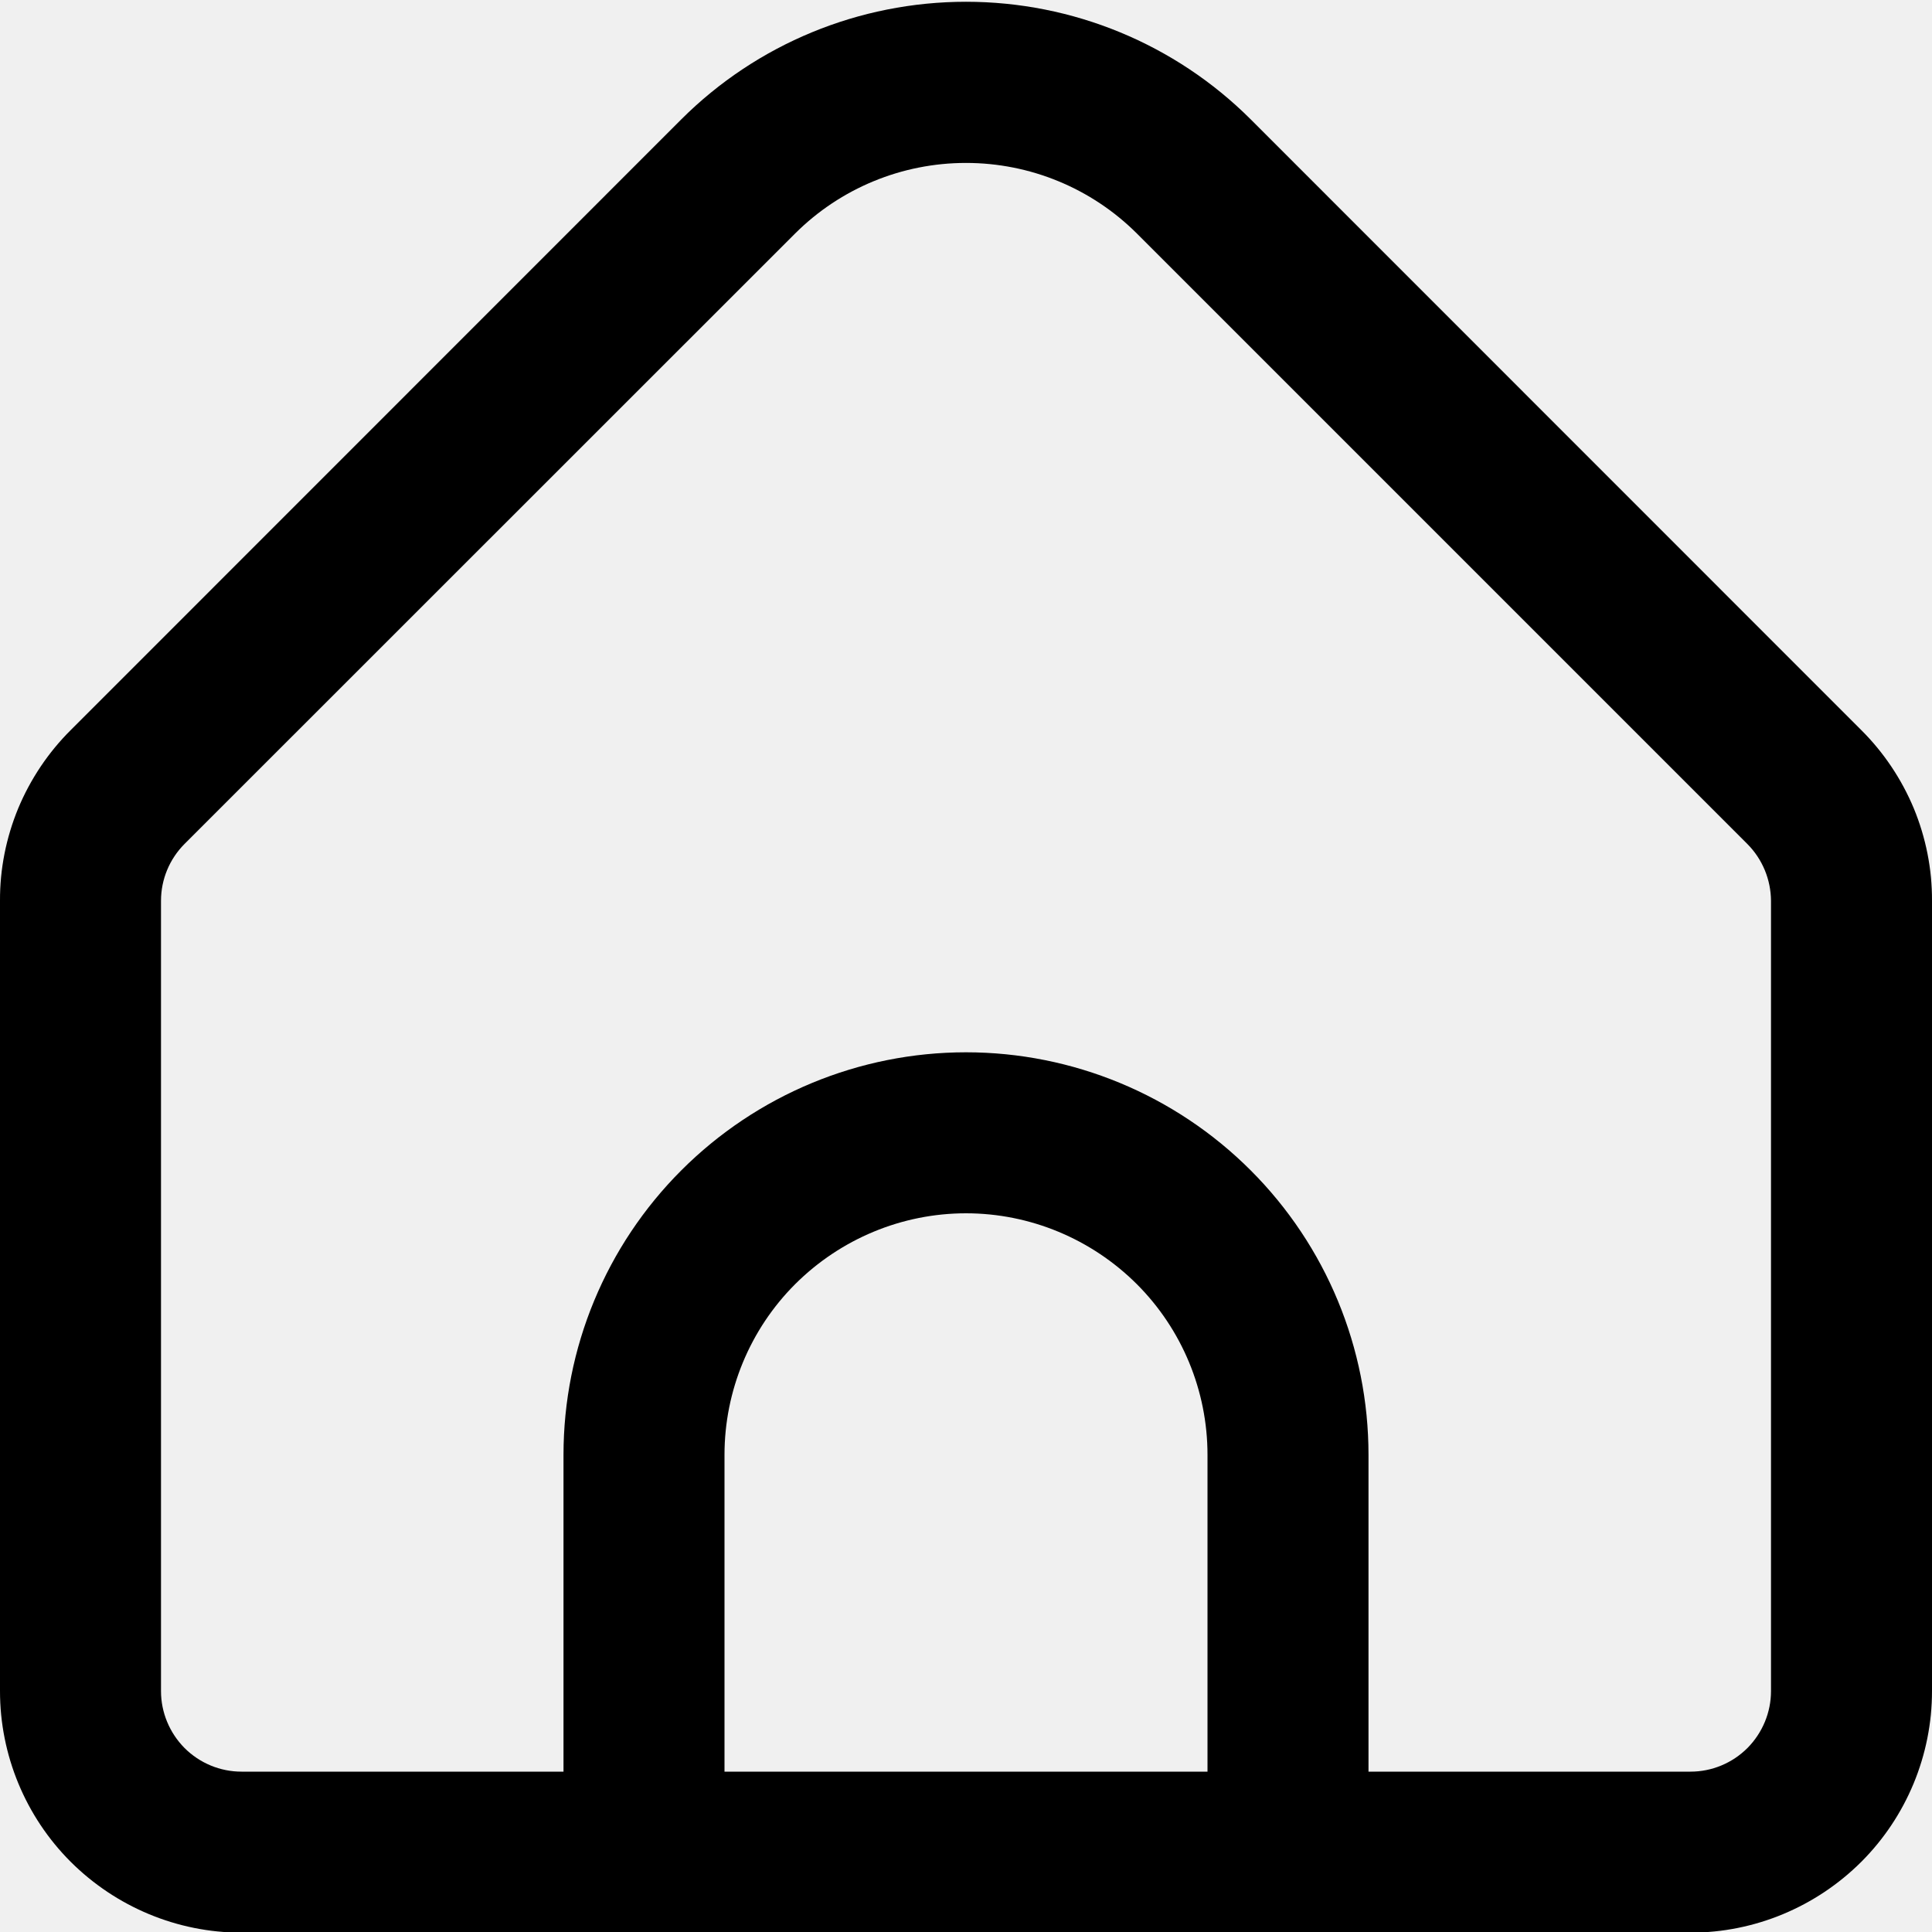
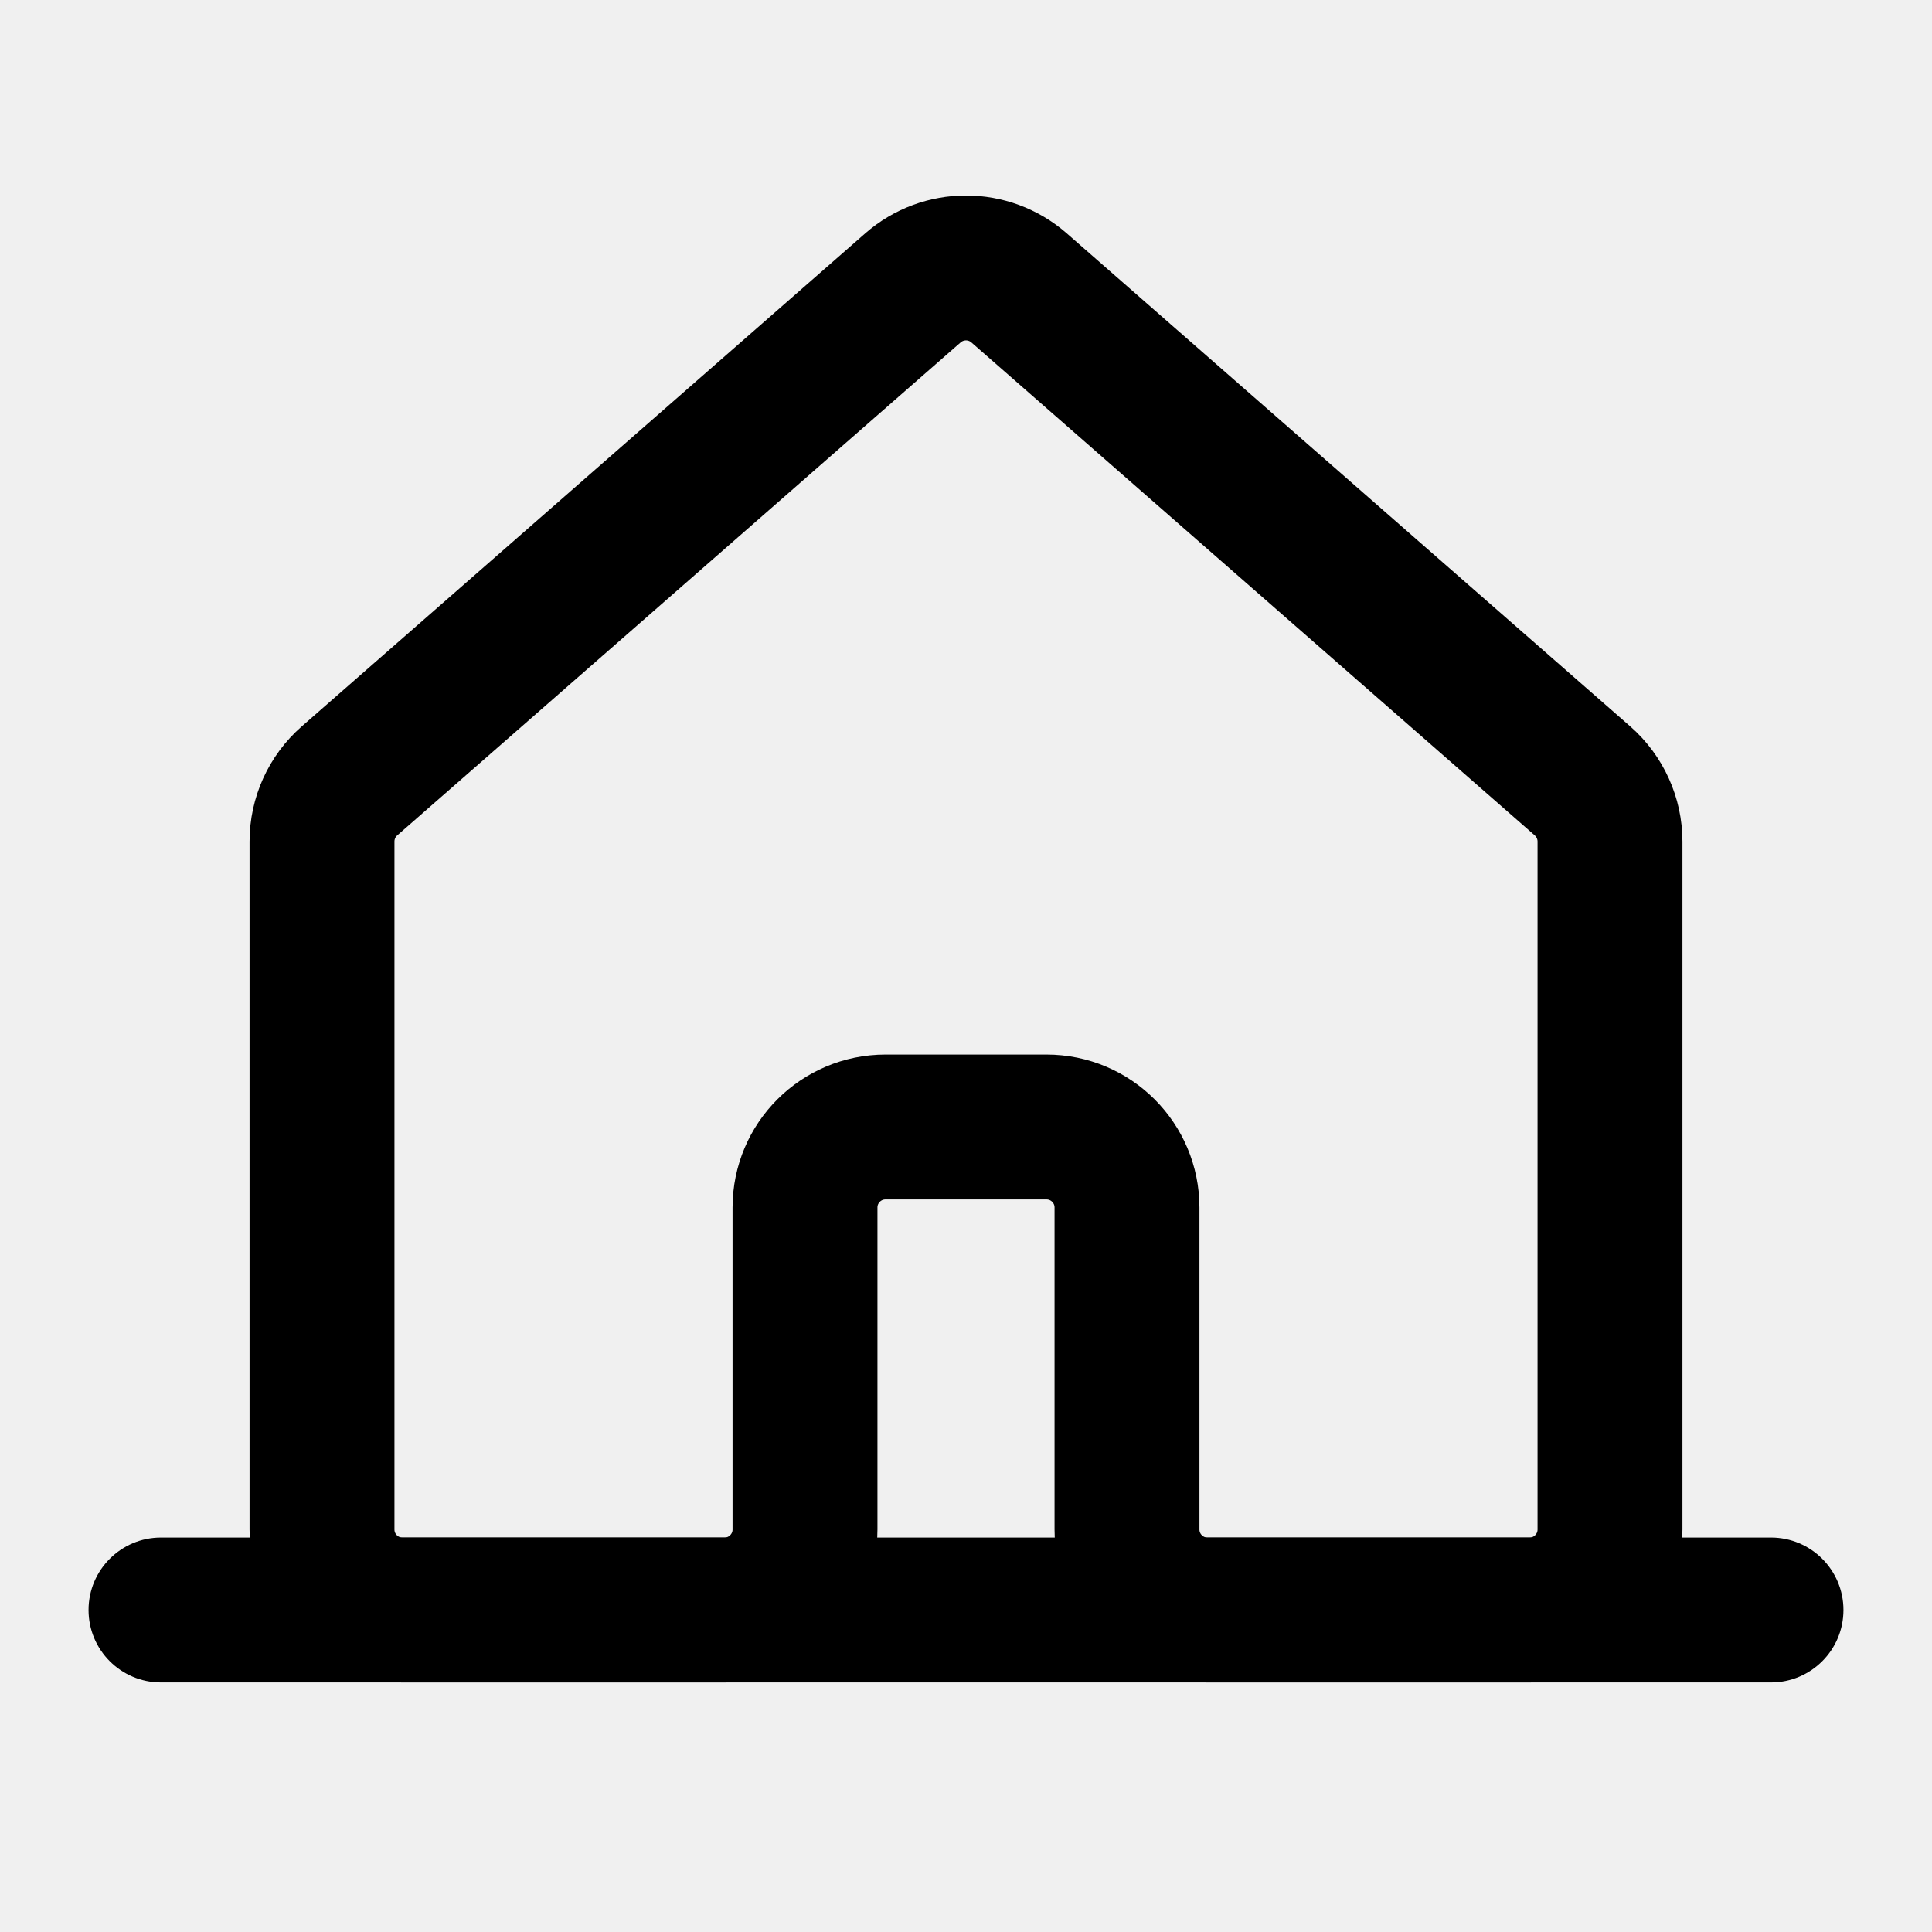
- <svg xmlns="http://www.w3.org/2000/svg" width="12" height="12" viewBox="0 0 12 12" fill="none">
-   <g clip-path="url(#clip0_2_1864)">
-     <path d="M11.56 4.534L7.768 0.741C7.299 0.273 6.663 0.011 6 0.011C5.337 0.011 4.701 0.273 4.232 0.741L0.44 4.534C0.3 4.673 0.189 4.839 0.113 5.021C0.038 5.203 -0.001 5.398 6.03974e-06 5.595V10.504C6.03974e-06 10.901 0.158 11.283 0.439 11.564C0.721 11.845 1.102 12.004 1.5 12.004H10.5C10.898 12.004 11.279 11.845 11.561 11.564C11.842 11.283 12 10.901 12 10.504V5.595C12.001 5.398 11.962 5.203 11.887 5.021C11.811 4.839 11.7 4.673 11.56 4.534ZM7.5 11.004H4.5V9.036C4.5 8.639 4.658 8.257 4.939 7.976C5.221 7.695 5.602 7.536 6 7.536C6.398 7.536 6.779 7.695 7.061 7.976C7.342 8.257 7.5 8.639 7.5 9.036V11.004ZM11 10.504C11 10.636 10.947 10.763 10.854 10.857C10.76 10.951 10.633 11.004 10.5 11.004H8.5V9.036C8.5 8.373 8.237 7.738 7.768 7.269C7.299 6.8 6.663 6.536 6 6.536C5.337 6.536 4.701 6.8 4.232 7.269C3.763 7.738 3.5 8.373 3.5 9.036V11.004H1.5C1.367 11.004 1.24 10.951 1.146 10.857C1.053 10.763 1 10.636 1 10.504V5.595C1 5.462 1.053 5.335 1.147 5.241L4.939 1.45C5.221 1.169 5.602 1.012 6 1.012C6.398 1.012 6.779 1.169 7.061 1.45L10.854 5.243C10.947 5.337 10.999 5.463 11 5.595V10.504Z" fill="black" />
-   </g>
-   <defs>
-     <clipPath id="clip0_2_1864">
-       <rect width="12" height="12" fill="white" />
-     </clipPath>
-   </defs>
+ <svg xmlns="http://www.w3.org/2000/svg" width="24" height="24" viewBox="0 0 24 24" fill="none">
+   <path d="M2 19.1C1.503 19.1 1.1 19.503 1.1 20C1.1 20.497 1.503 20.9 2 20.9V19.1ZM22 20.9C22.497 20.9 22.9 20.497 22.9 20C22.9 19.503 22.497 19.1 22 19.1V20.9ZM2 20.9H22V19.1H2V20.9Z" fill="black" />
+   <path d="M19.659 9.701L12.659 3.576C12.281 3.246 11.719 3.246 11.341 3.576L4.341 9.701C4.124 9.891 4 10.165 4 10.454V19C4 19.552 4.448 20 5 20H9C9.552 20 10 19.552 10 19V15C10 14.448 10.448 14 11 14H13C13.552 14 14 14.448 14 15V19C14 19.552 14.448 20 15 20H19C19.552 20 20 19.552 20 19V10.454C20 10.165 19.875 9.891 19.659 9.701Z" stroke="black" stroke-width="1.8" stroke-linecap="round" stroke-linejoin="round" />
</svg>
